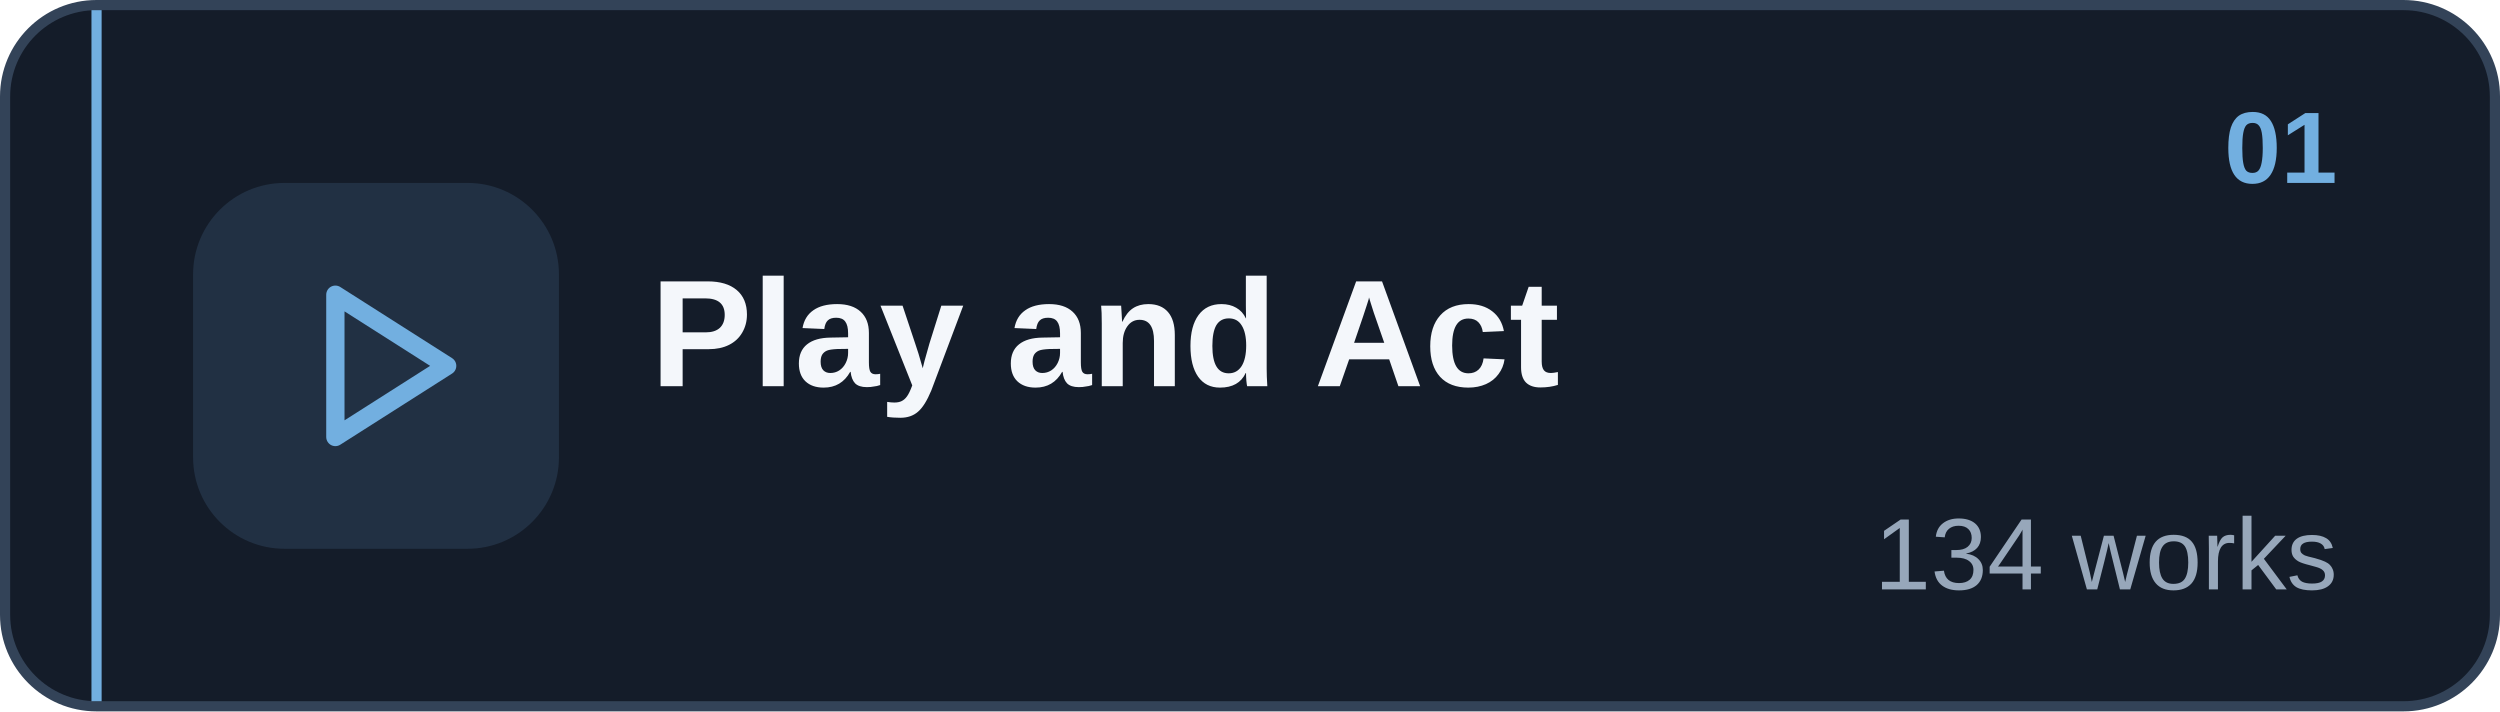
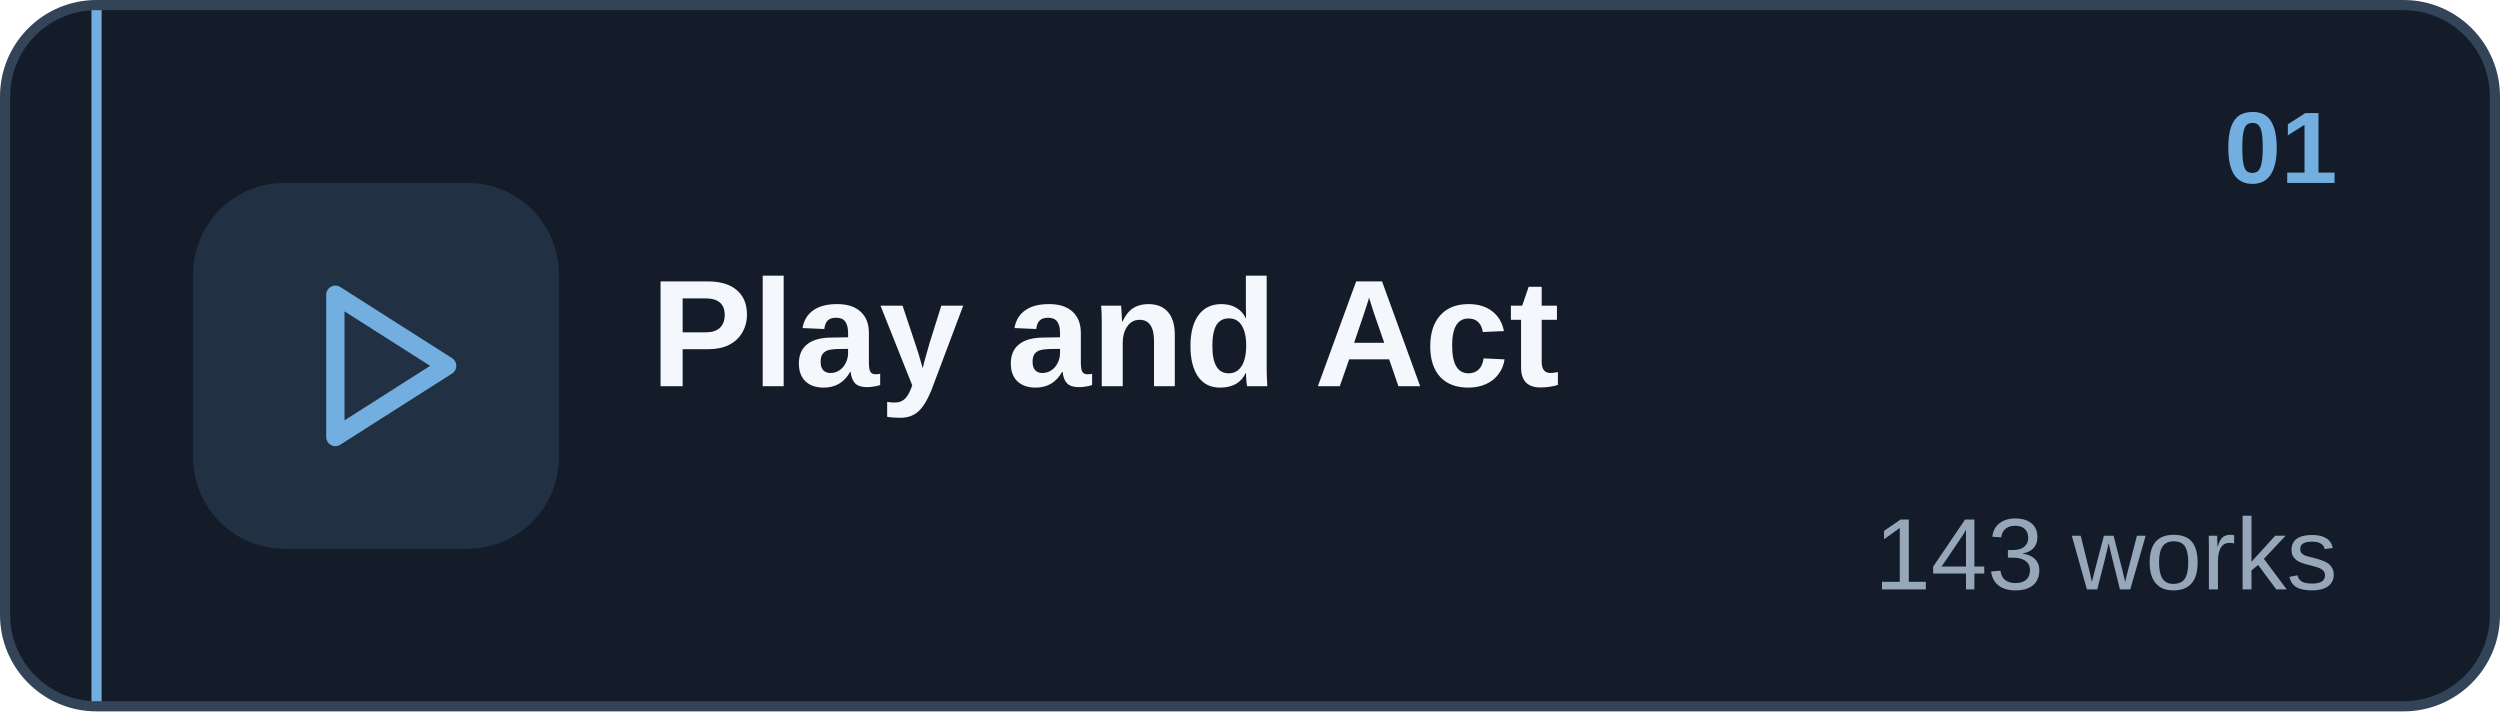
- <svg xmlns="http://www.w3.org/2000/svg" viewBox="0 0 246 70" width="246" height="70" role="img" aria-label="Play and Act, 134 works">
+ <svg xmlns="http://www.w3.org/2000/svg" viewBox="0 0 246 70" width="246" height="70" role="img" aria-label="Play and Act, 143 works">
  <rect x=".5" y=".5" width="245" height="69" rx="9" fill="#141c29" stroke="#334358" />
  <path d="M9 1h1v68H9z" fill="#72afe0" />
  <rect x="19" y="18" width="36" height="36" rx="9" fill="#213043" />
  <path d="M8 5 19 12 8 19Z" transform="translate(25 24)" fill="none" stroke="#72afe0" stroke-width="1.8" stroke-linecap="round" stroke-linejoin="round" />
  <g fill="#f4f7fb" font-family="Arial,Helvetica,sans-serif">
    <text x="64" y="38" font-size="15" font-weight="700">Play and Act</text>
  </g>
  <text x="230" y="18" fill="#72afe0" font-family="Arial,Helvetica,sans-serif" font-size="10" font-weight="700" text-anchor="end">01</text>
-   <text x="230" y="58" fill="#97a7ba" font-family="Arial,Helvetica,sans-serif" font-size="10" text-anchor="end">134 works</text>
+   <text x="230" y="58" fill="#97a7ba" font-family="Arial,Helvetica,sans-serif" font-size="10" text-anchor="end">143 works</text>
</svg>
